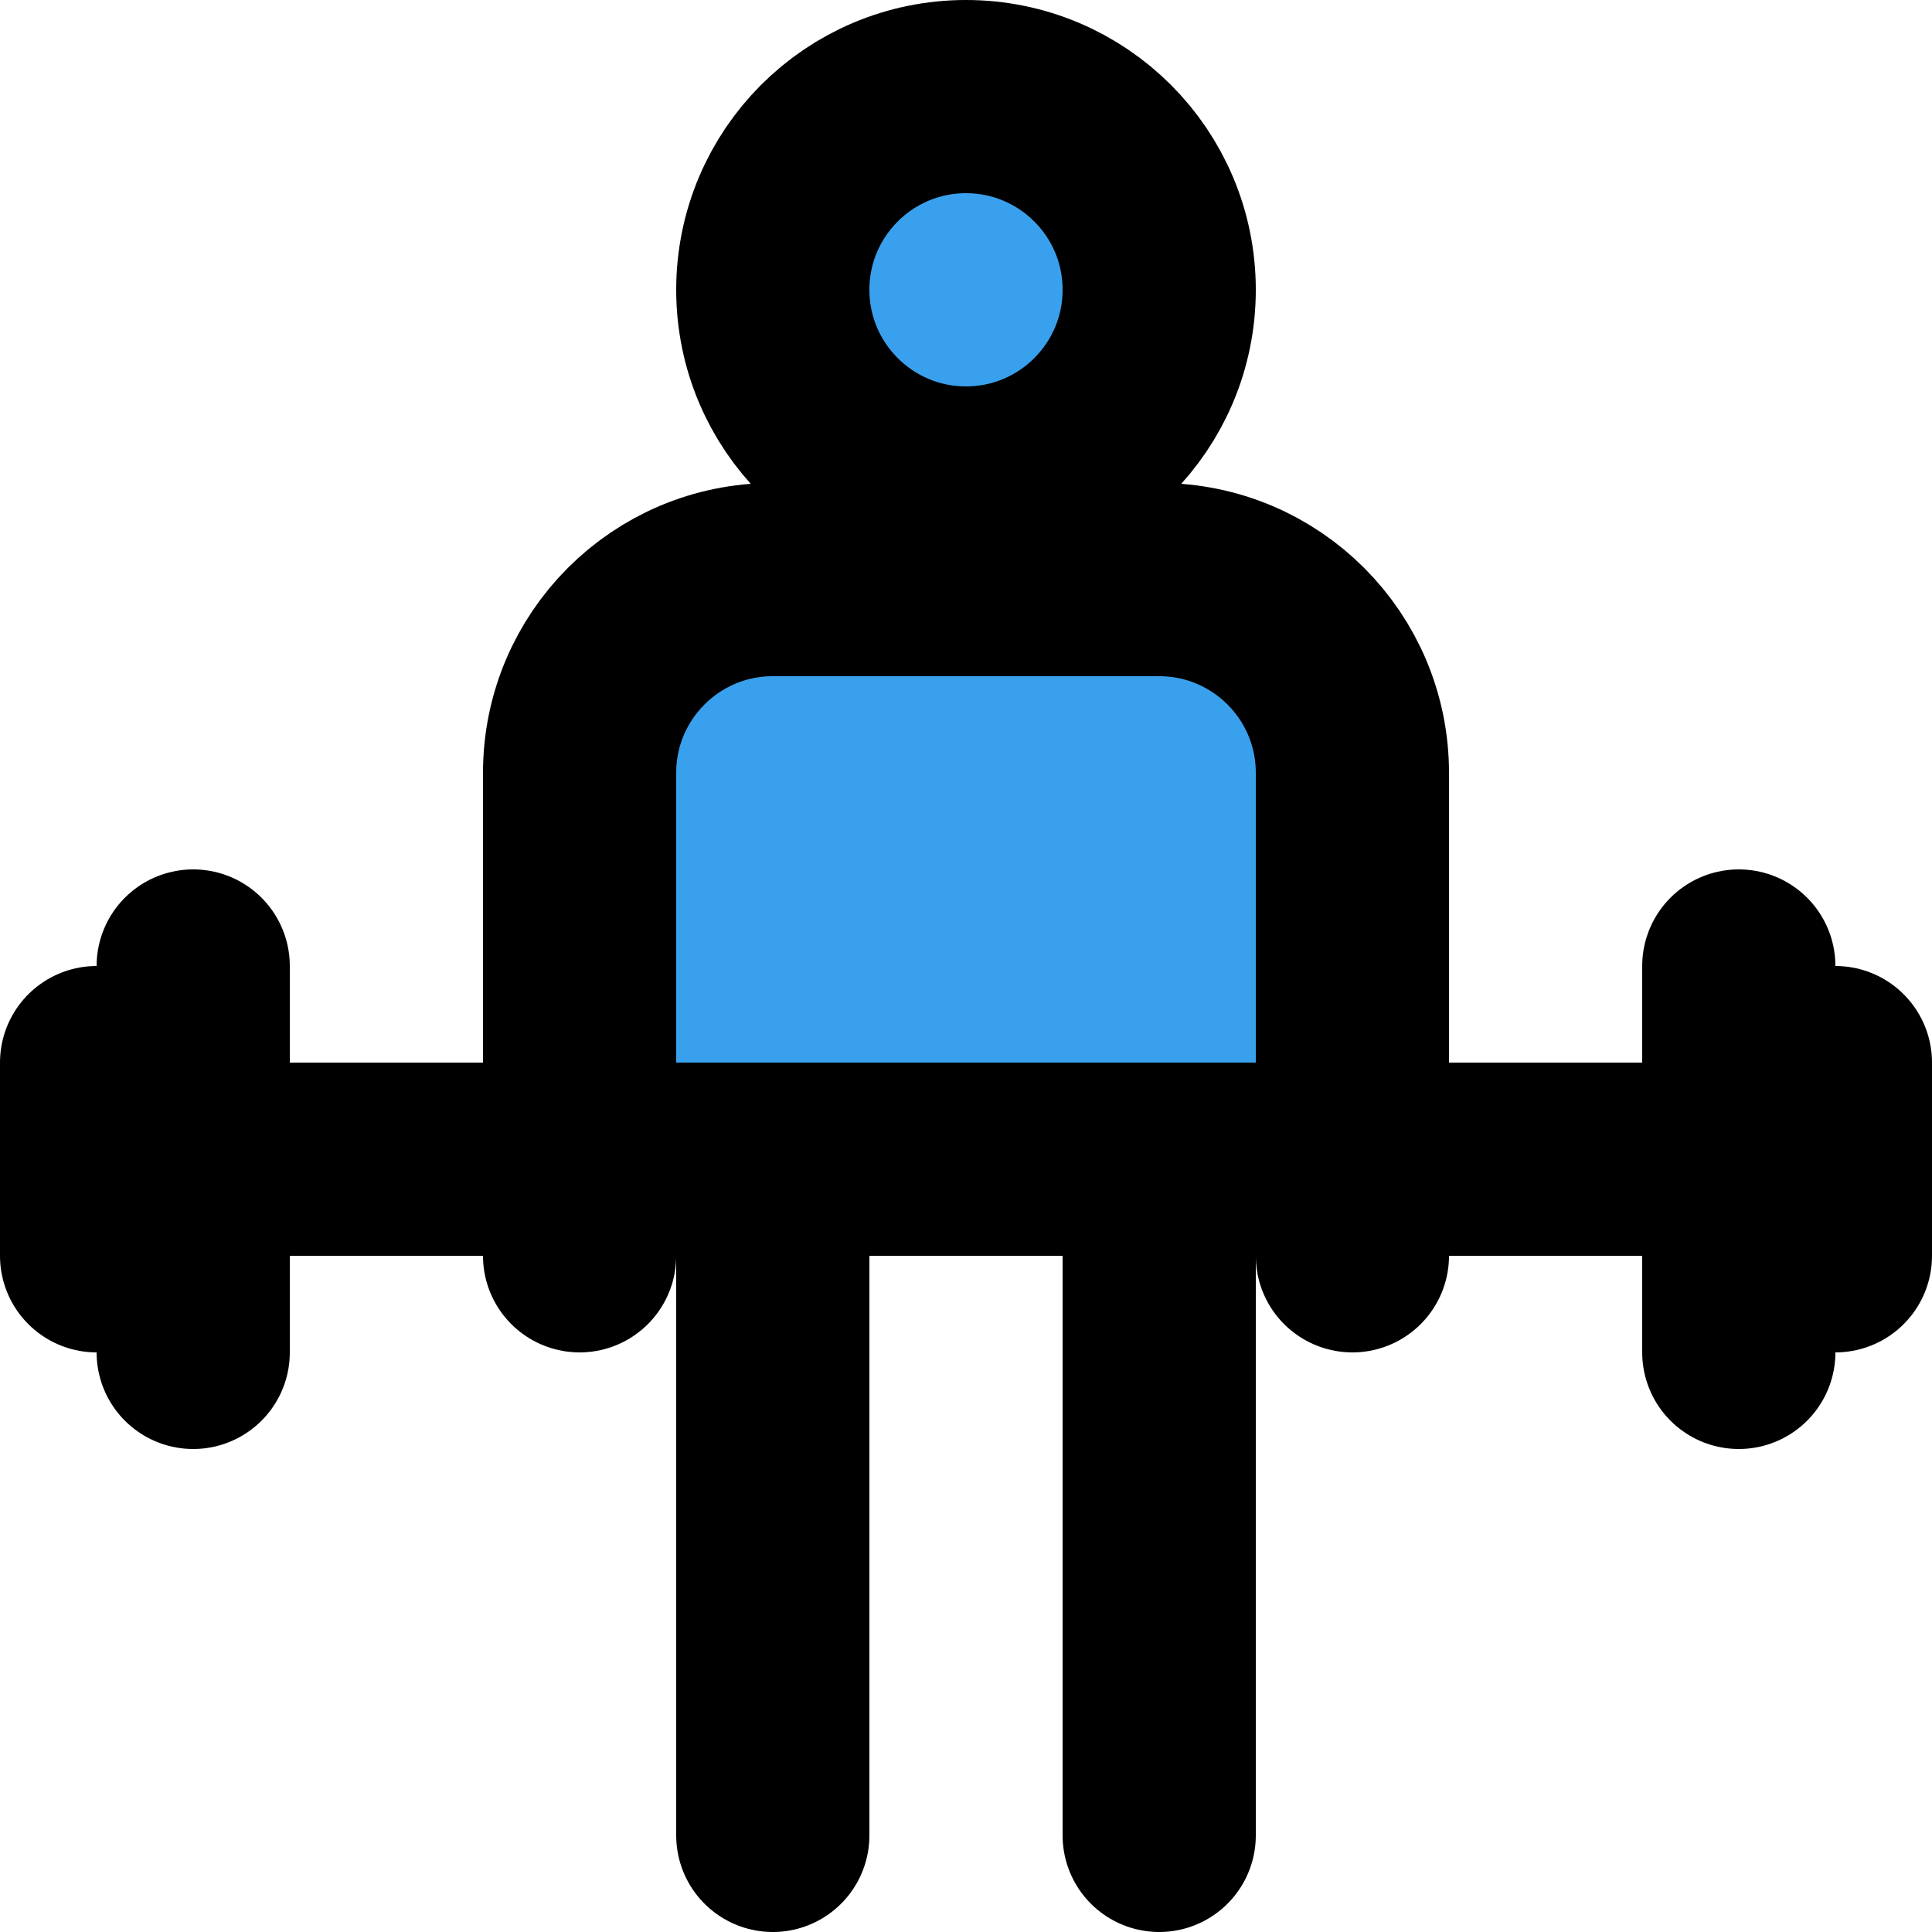
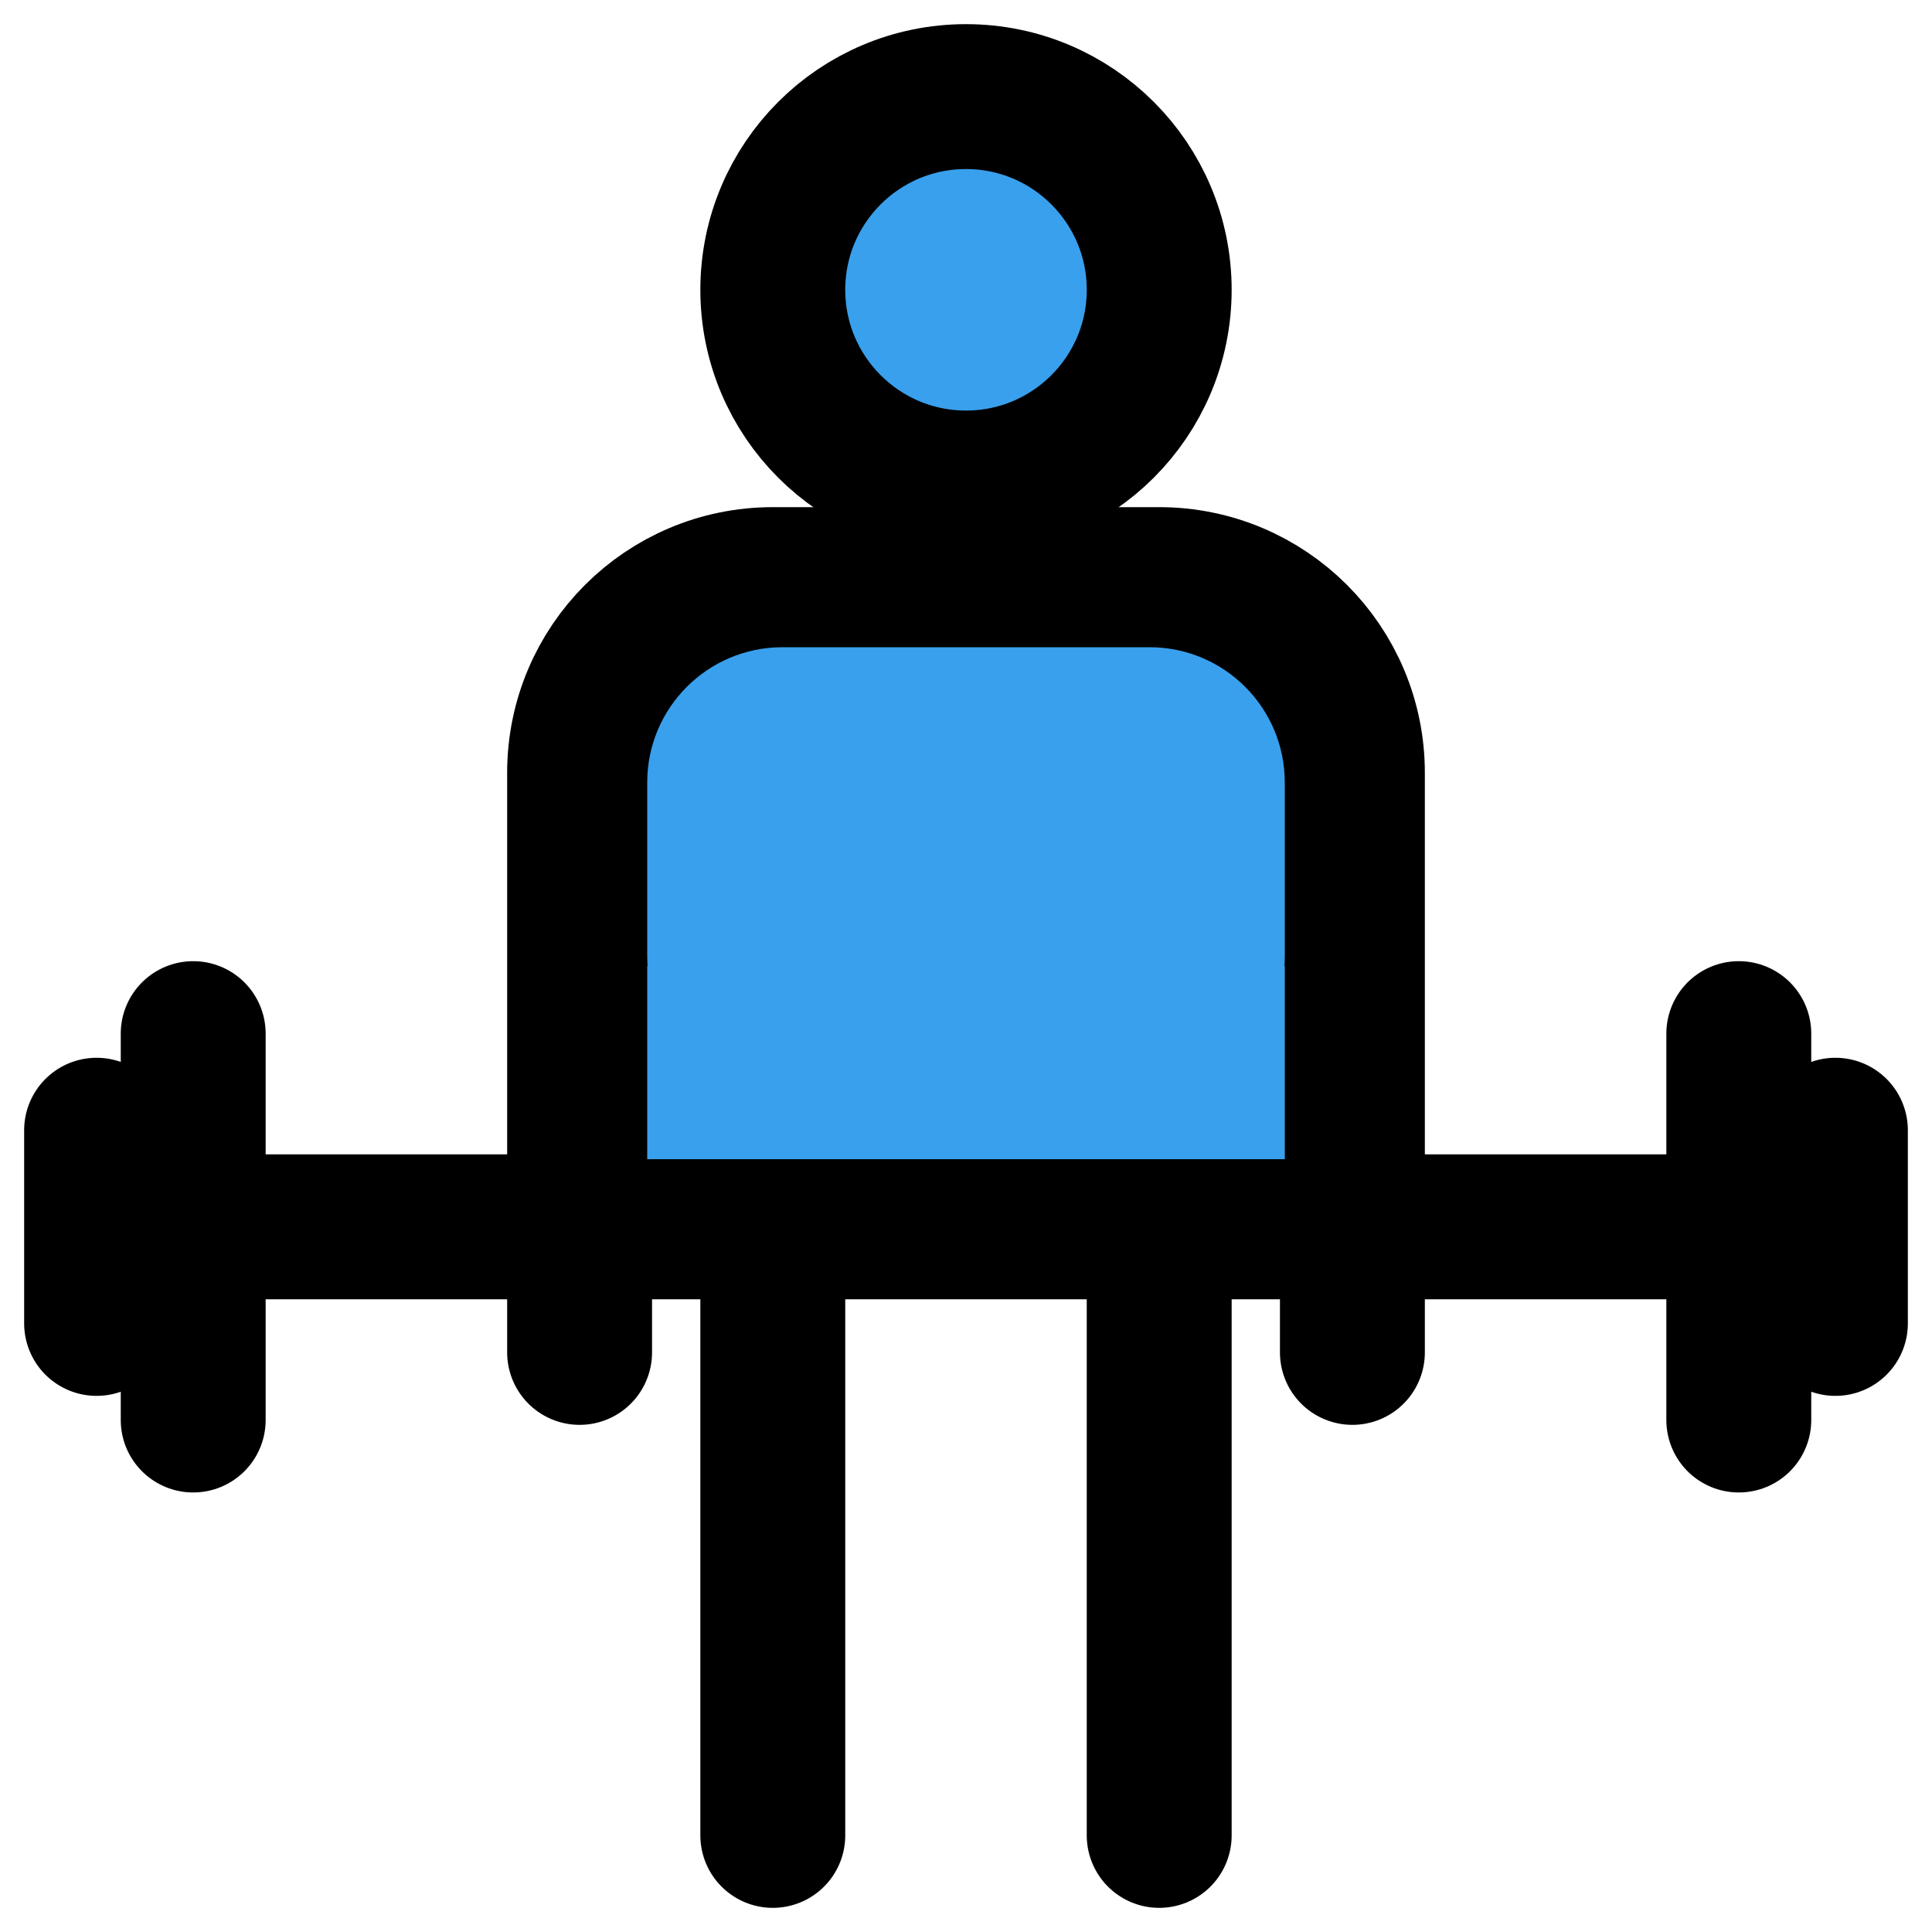
<svg xmlns="http://www.w3.org/2000/svg" width="800px" height="800px" viewBox="0 0 20 20">
  <g id="deadlift" transform="translate(-2 -2)">
    <circle id="secondary" fill="#39a0ed" cx="2" cy="2" r="2" transform="translate(10 3)" />
-     <path id="primary" d="M8,15V10a2,2,0,0,1,2-2h4a2,2,0,0,1,2,2v5" fill="#39a0ed" stroke="#000000" stroke-linecap="round" stroke-linejoin="round" stroke-width="2" />
-     <path id="primary-2" data-name="primary" d="M14,5a2,2,0,1,1-2-2A2,2,0,0,1,14,5Zm0,9v7m-4,0V14M3,14H20m0-2v4m1-3v2M4,12v4M3,13v2" fill="none" stroke="#000000" stroke-linecap="round" stroke-linejoin="round" stroke-width="2" />
+     <path id="primary" d="M8,16V10a2,2,0,0,1,2-2h4a2,2,0,0,1,2,2v6" fill="none" stroke="#000000" stroke-linecap="round" stroke-linejoin="round" stroke-width="1.5" />
+     <path id="primary-2" d="M14,5a2,2,0,1,1-2-2A2,2,0,0,1,14,5Zm0,9v7m-4,0V14M3,14.7H20m0-2v4m1-3v2M4,12.7v4M3,13.7v2" fill="none" stroke="#000000" stroke-linecap="round" stroke-linejoin="round" stroke-width="1.5" />
+   </g>
+   <g>
+     <rect fill="#39a0ed" x="6.7" y="6.7" width="6.6" height="4.6" rx="1.4" />
+     <rect fill="#39a0ed" x="6.7" y="10" width="6.6" height="2" rx="0" />
  </g>
</svg>
